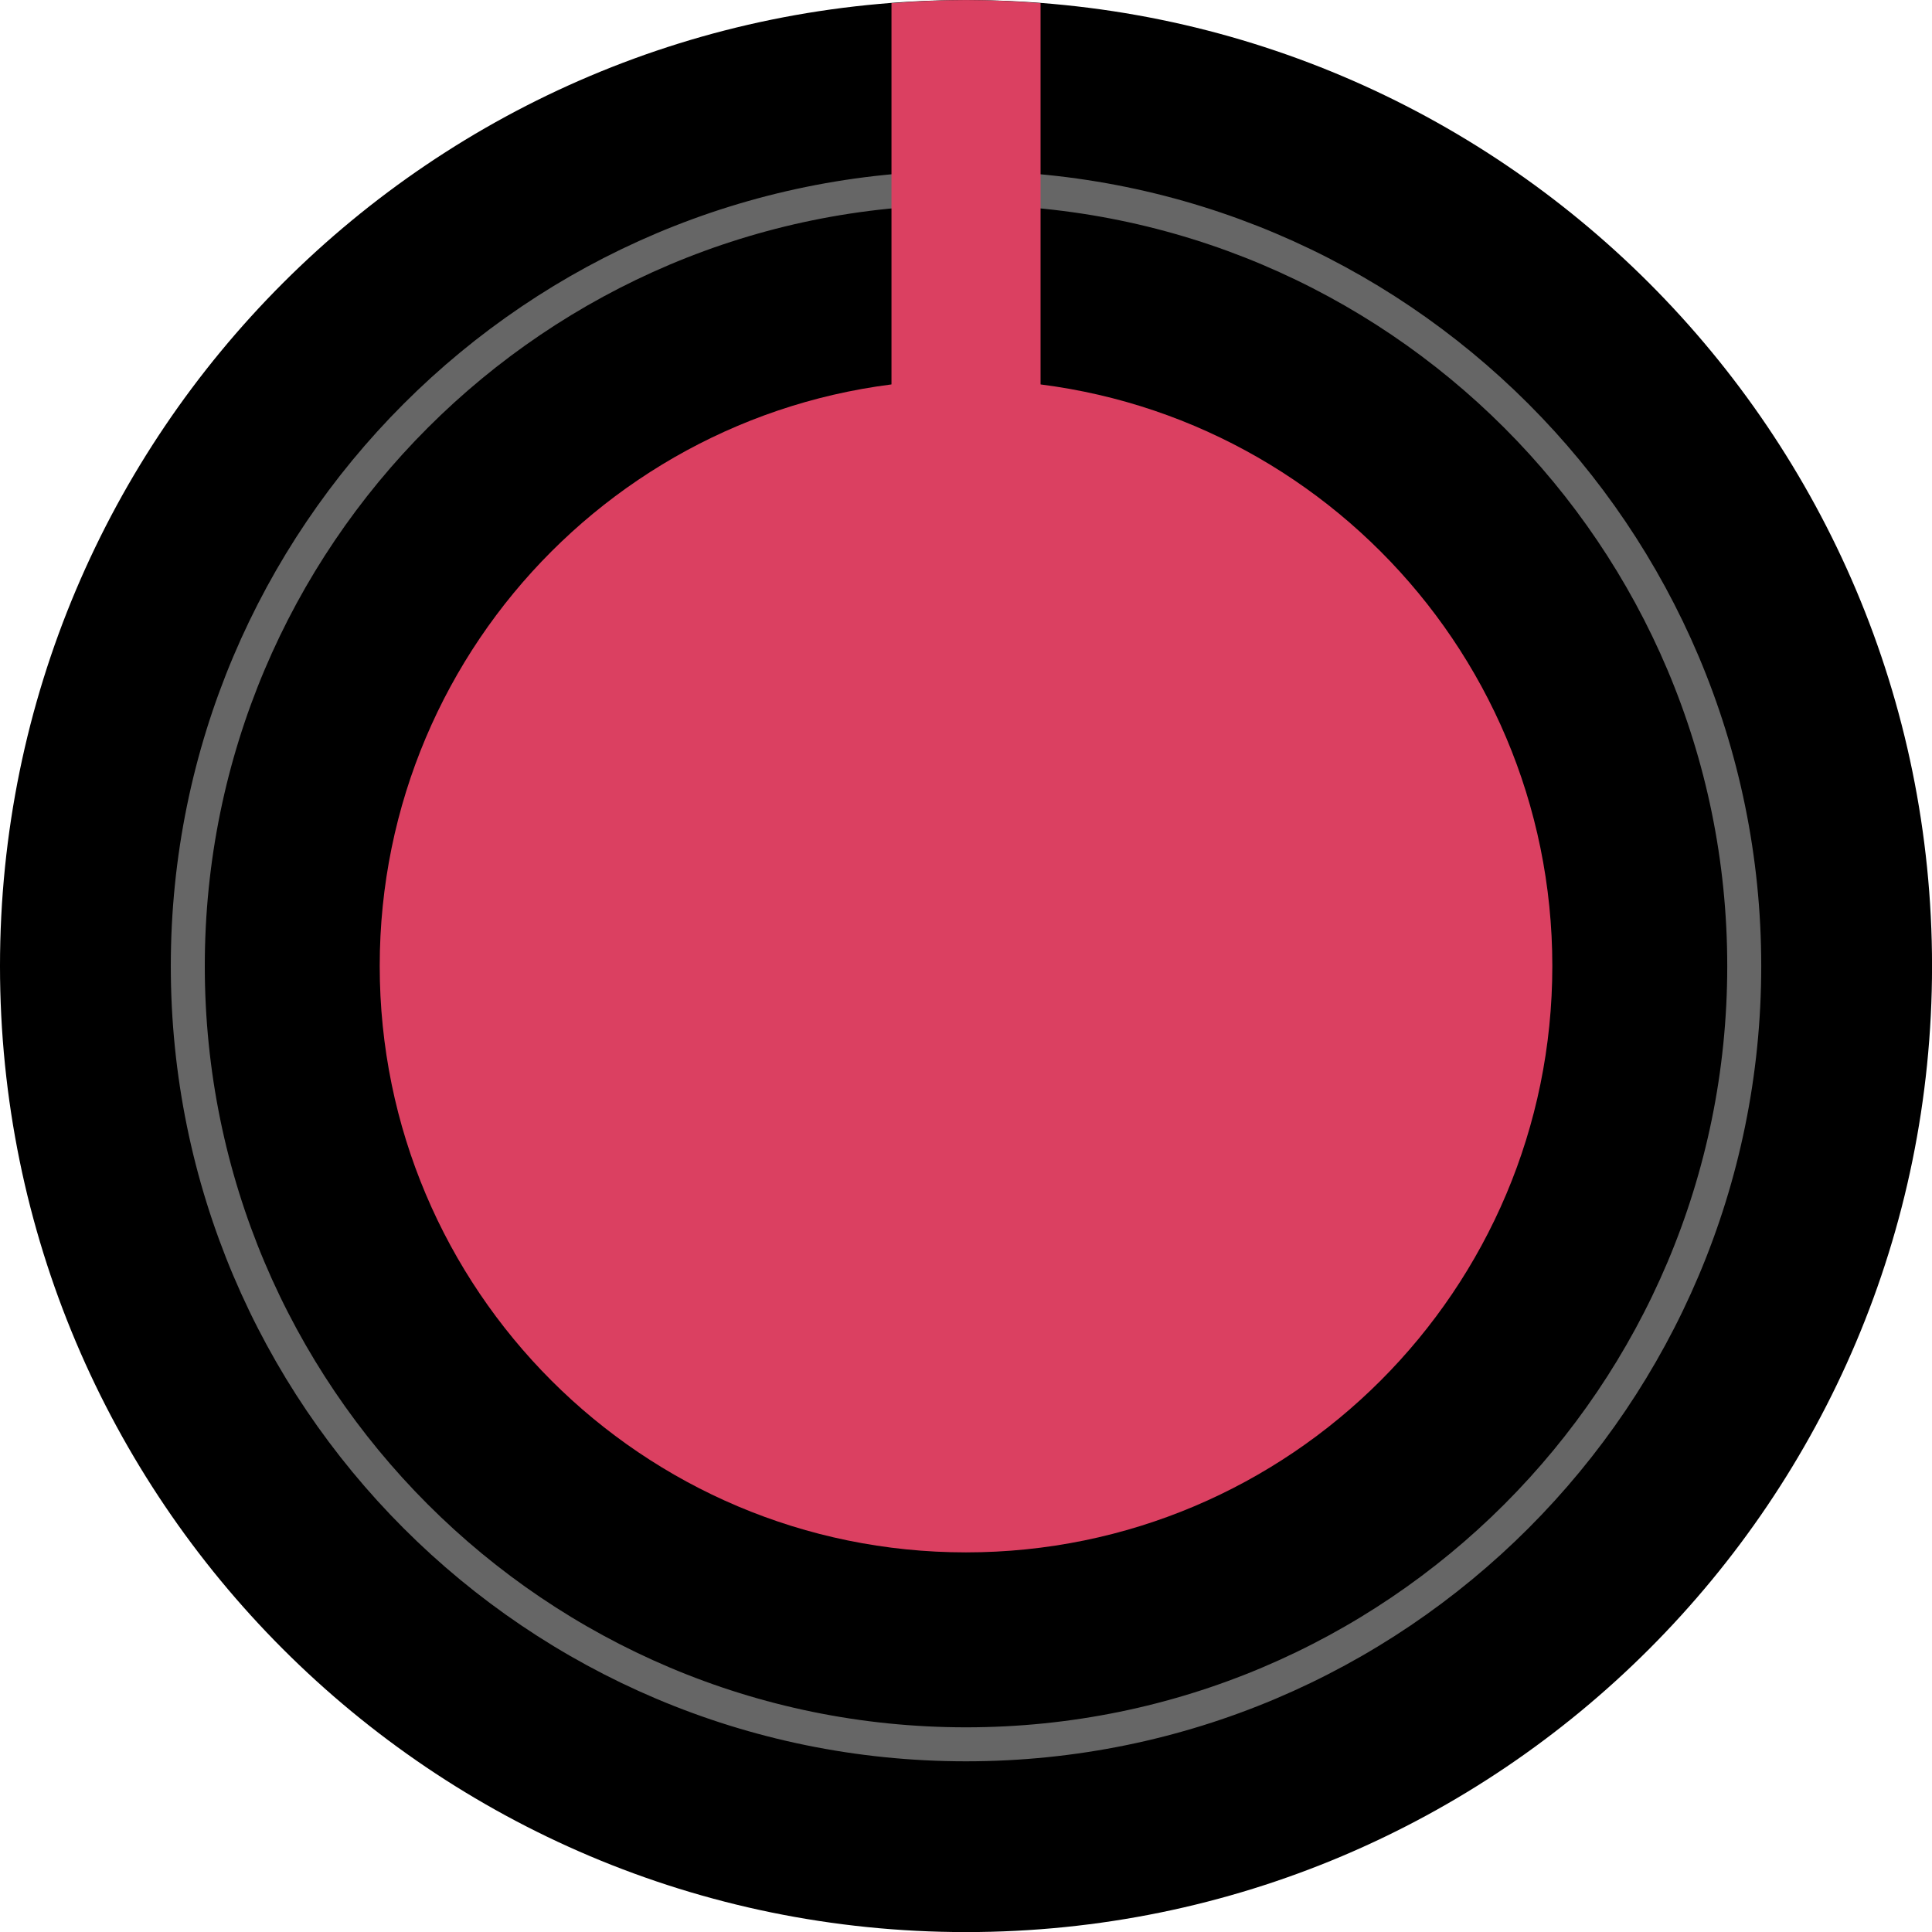
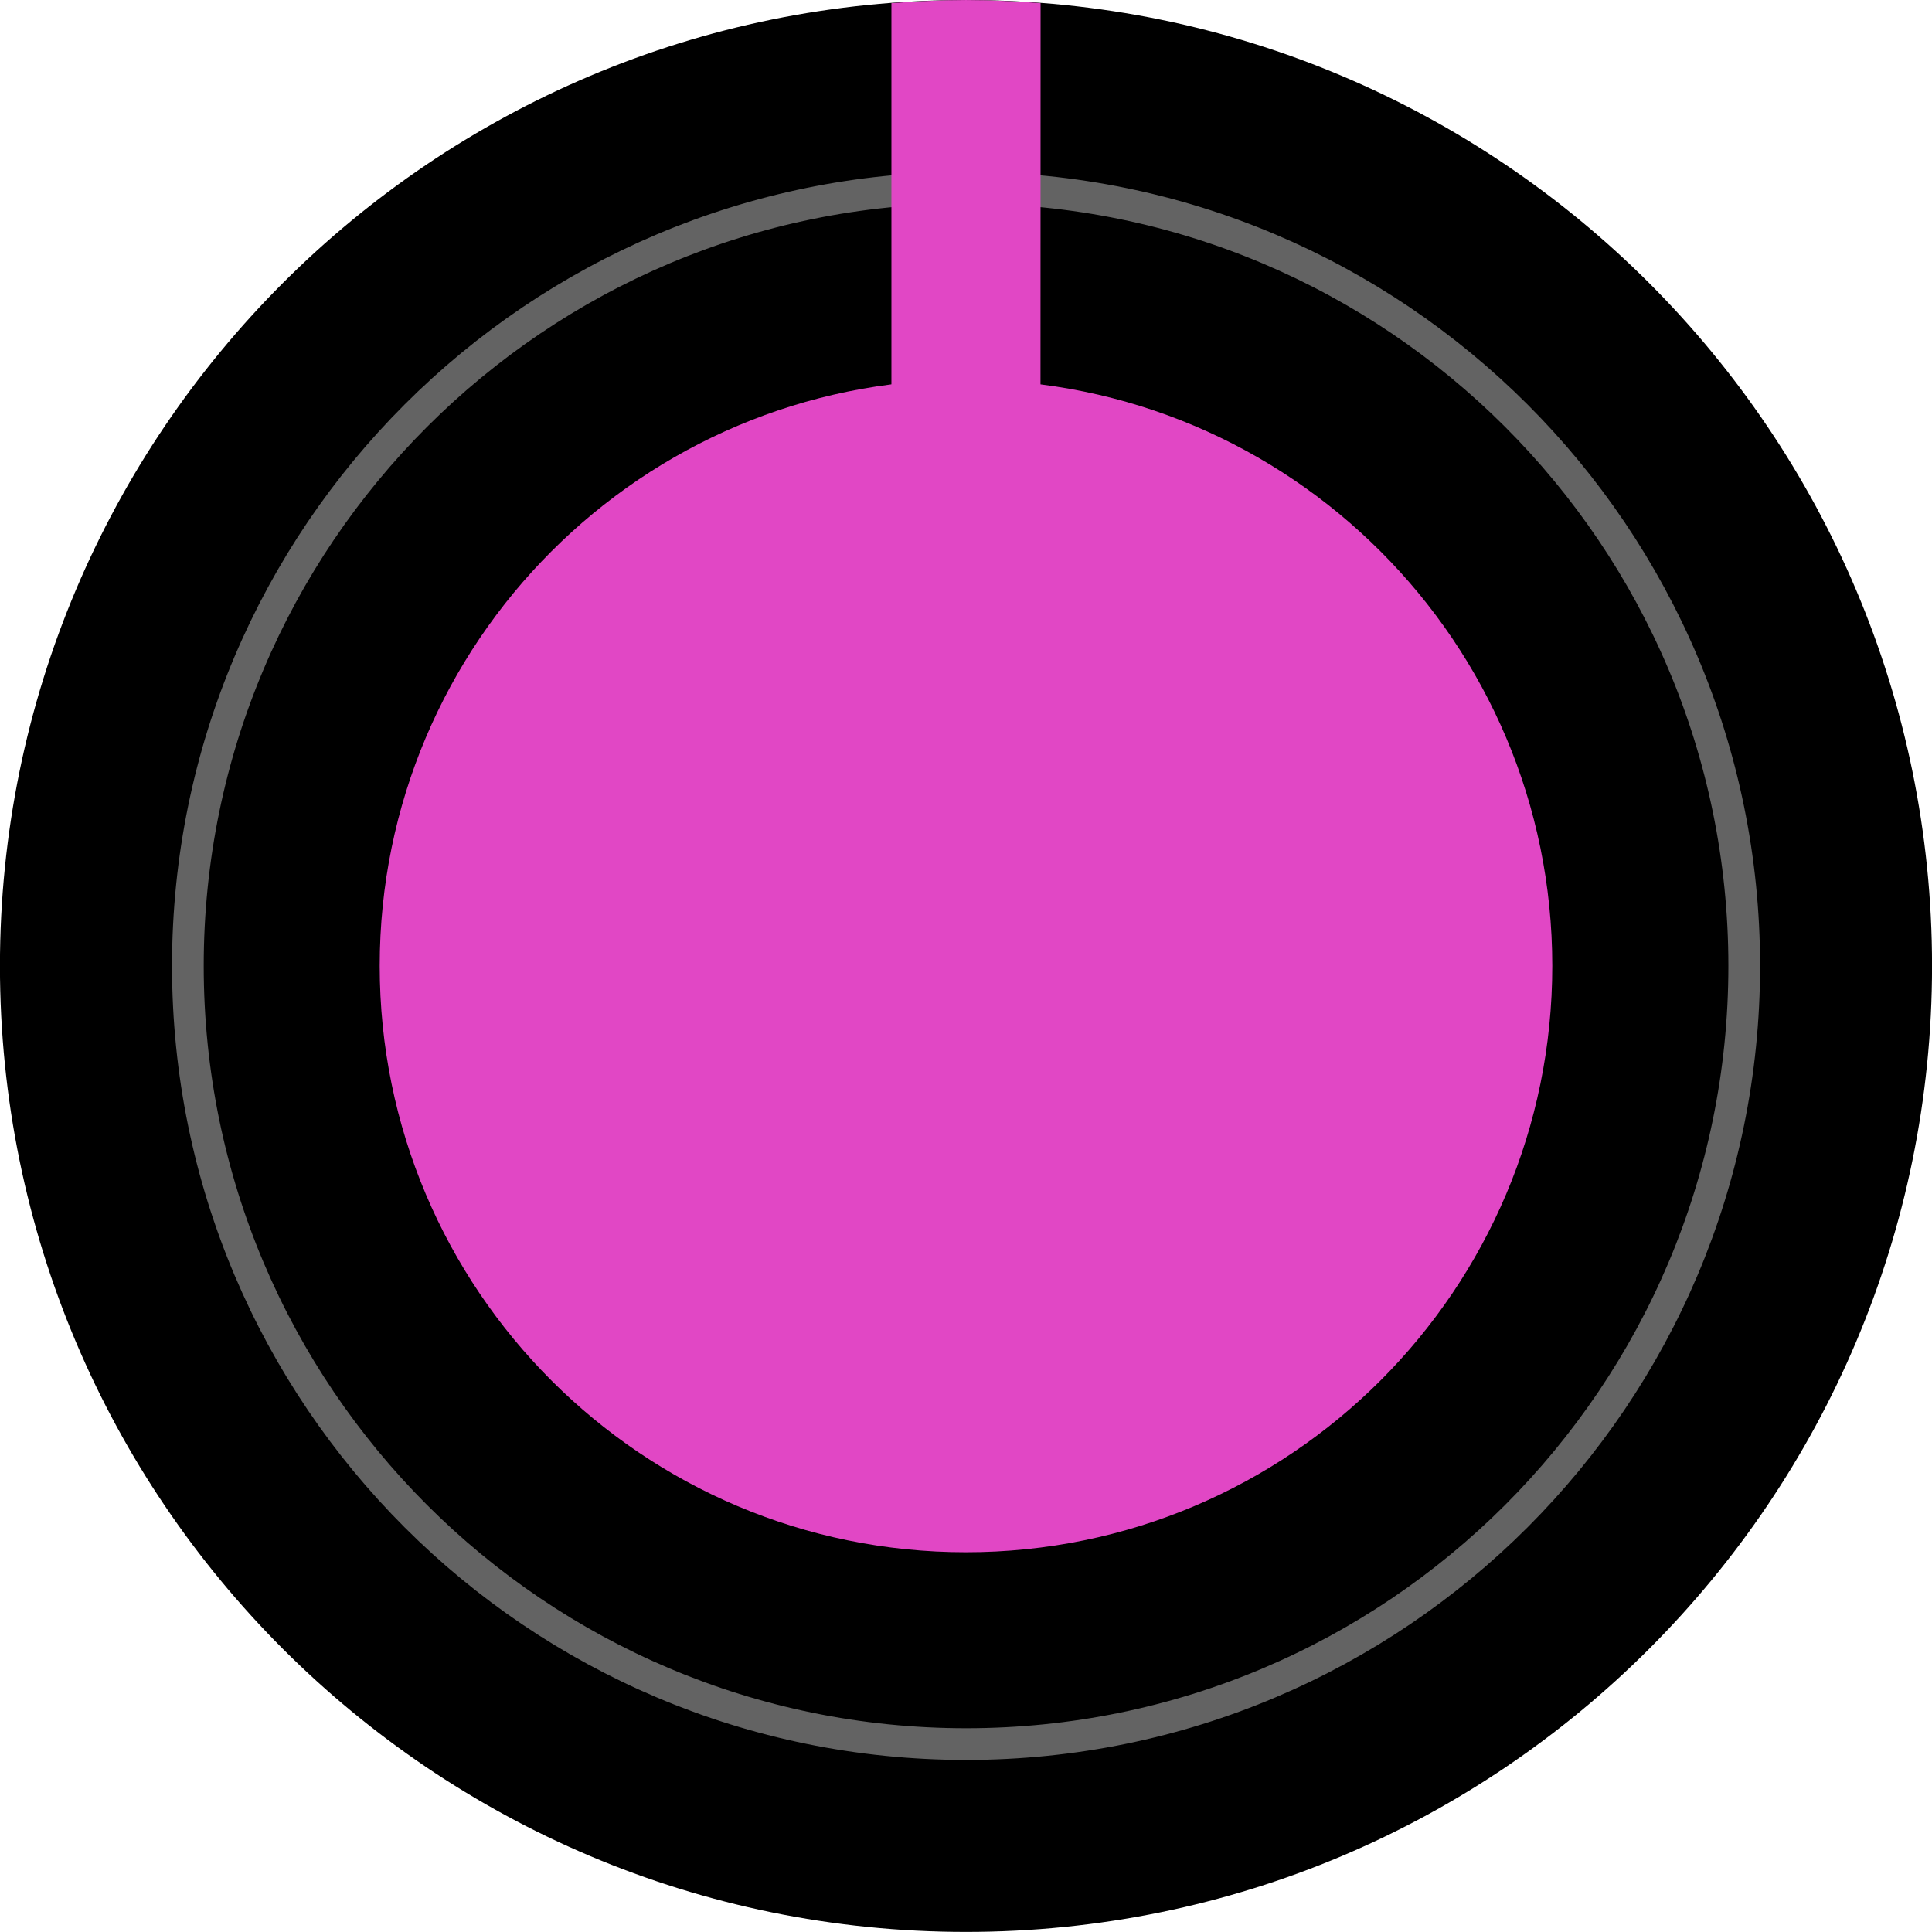
- <svg xmlns="http://www.w3.org/2000/svg" width="13.758mm" height="13.758mm" viewBox="0 0 13.758 13.758" version="1.1" id="svg16908">
-   <defs id="defs16902" />
-   <g id="layer1" transform="translate(-60.26831,-118.6528)">
-     <g id="g3009" transform="matrix(0.2653999,0,0,-0.2653999,-86.56469,770.6729)" style="stroke-width:1.329">
-       <g transform="translate(605.0918,2430.825)" id="g4913" style="stroke-width:1.329">
-         <path id="path4915" style="fill:#000000;fill-opacity:1;fill-rule:nonzero;stroke:none;stroke-width:1.329" d="m 0,0 c 0,-14.313 -11.606,-25.92 -25.921,-25.92 -14.312,0 -25.919,11.607 -25.919,25.92 0,14.314 11.607,25.919 25.919,25.919 C -11.606,25.919 0,14.314 0,0" />
+ <svg xmlns="http://www.w3.org/2000/svg" width="18.289mm" height="18.288mm" viewBox="0 0 18.289 18.288" version="1.1" id="svg15246">
+   <defs id="defs15240">
+     <clipPath id="clip89">
+       <rect y="0" x="0" width="18" height="19" id="rect4864" />
+     </clipPath>
+     <clipPath id="clip90">
+       <path d="m 0.898,0.129 h 16.25 v 17.883 h -16.25 z m 0,0" id="path4861" />
+     </clipPath>
+     <mask id="mask44">
+       <g style="filter:url(#alpha)" id="g4858" transform="matrix(0.2645833,0,0,0.2645833,89.35879,128.5777)">
+         <rect x="0" y="0" width="3052.87" height="3351.5" style="fill:#000000;fill-opacity:0.15;stroke:none" id="rect4856" />
      </g>
-       <g style="fill:#db4061;fill-opacity:1;stroke-width:1.329" transform="translate(594.9033,2430.827)" id="g4917">
-         <path id="path4919" style="fill:#db4061;fill-opacity:1;fill-rule:nonzero;stroke:none;stroke-width:1.329" d="m 0,0 c 0,-8.688 -7.042,-15.734 -15.733,-15.734 -8.686,0 -15.73,7.046 -15.73,15.734 0,8.687 7.044,15.73 15.73,15.73 C -7.042,15.73 0,8.687 0,0" />
+     </mask>
+     <filter id="alpha" filterUnits="objectBoundingBox" x="0" y="0" width="1" height="1">
+       <feColorMatrix type="matrix" in="SourceGraphic" values="0 0 0 0 1 0 0 0 0 1 0 0 0 0 1 0 0 0 1 0" id="feColorMatrix4149" />
+     </filter>
+     <clipPath id="clipPath17821">
+       <rect y="0" x="0" width="18" height="19" id="rect17819" />
+     </clipPath>
+     <clipPath id="clipPath17825">
+       <path d="m 0.898,0.129 h 16.25 v 17.883 h -16.25 z m 0,0" id="path17823" />
+     </clipPath>
+     <clipPath id="clip87">
+       <rect y="0" x="0" width="24" height="26" id="rect4848" />
+     </clipPath>
+     <clipPath id="clip88">
+       <path d="m 0.684,0.922 h 22.68 v 24.938 H 0.684 Z m 0,0" id="path4845" />
+     </clipPath>
+     <mask id="mask43">
+       <g style="filter:url(#alpha)" id="g4842" transform="matrix(0.2645833,0,0,0.2645833,89.35879,128.5777)">
+         <rect x="0" y="0" width="3052.87" height="3351.5" style="fill:#000000;fill-opacity:0.15;stroke:none" id="rect4840" />
      </g>
-       <g transform="translate(600.0528,2430.825)" id="g4921" style="stroke-width:1.329">
-         <path id="path4923" style="fill:none;stroke:#666666;stroke-width:0.912;stroke-linecap:butt;stroke-linejoin:miter;stroke-miterlimit:10;stroke-dasharray:none;stroke-opacity:1" d="m 0,0 c 0,-11.532 -9.349,-20.882 -20.882,-20.882 -11.531,0 -20.88,9.35 -20.88,20.882 0,11.531 9.349,20.881 20.88,20.881 C -9.349,20.881 0,11.531 0,0 Z" />
+     </mask>
+     <filter id="filter17836" filterUnits="objectBoundingBox" x="0" y="0" width="1" height="1">
+       <feColorMatrix type="matrix" in="SourceGraphic" values="0 0 0 0 1 0 0 0 0 1 0 0 0 0 1 0 0 0 1 0" id="feColorMatrix17834" />
+     </filter>
+     <clipPath id="clipPath17840">
+       <rect y="0" x="0" width="24" height="26" id="rect17838" />
+     </clipPath>
+     <clipPath id="clipPath17844">
+       <path d="m 0.684,0.922 h 22.68 v 24.938 H 0.684 Z m 0,0" id="path17842" />
+     </clipPath>
+     <clipPath id="clip95">
+       <rect y="0" x="0" width="18" height="18" id="rect4912" />
+     </clipPath>
+     <clipPath id="clip96">
+       <path d="M 0.141,0.141 H 17.199 V 17.199 H 0.141 Z m 0,0" id="path4909" />
+     </clipPath>
+     <mask id="mask47">
+       <g style="filter:url(#alpha-3)" id="g4906" transform="matrix(0.2645833,0,0,0.2645833,88.61115,119.1986)">
+         <rect x="0" y="0" width="3052.87" height="3351.5" style="fill:#000000;fill-opacity:0.33;stroke:none" id="rect4904" />
      </g>
-       <g style="fill:#db4061;fill-opacity:1;stroke-width:1.329" transform="translate(581.1719,2456.66)" id="g4925">
-         <path id="path4927" style="fill:#db4061;fill-opacity:1;fill-rule:nonzero;stroke:none;stroke-width:1.329" d="M 0,0 C -0.661,0.051 -1.327,0.085 -2.001,0.085 -2.674,0.085 -3.339,0.051 -4,0 v -12.563 h 4 z" />
+     </mask>
+     <filter id="alpha-3" filterUnits="objectBoundingBox" x="0" y="0" width="1" height="1">
+       <feColorMatrix type="matrix" in="SourceGraphic" values="0 0 0 0 1 0 0 0 0 1 0 0 0 0 1 0 0 0 1 0" id="feColorMatrix4149-6" />
+     </filter>
+     <clipPath id="clipPath18541">
+       <rect y="0" x="0" width="18" height="18" id="rect18539" />
+     </clipPath>
+     <clipPath id="clipPath18545">
+       <path d="M 0.141,0.141 H 17.199 V 17.199 H 0.141 Z m 0,0" id="path18543" />
+     </clipPath>
+     <clipPath id="clip93">
+       <rect y="0" x="0" width="22" height="24" id="rect4896" />
+     </clipPath>
+     <clipPath id="clip94">
+       <path d="M 0.039,0.039 H 21.301 V 23.422 H 0.039 Z m 0,0" id="path4893" />
+     </clipPath>
+     <mask id="mask46">
+       <g style="filter:url(#alpha-3)" id="g4890" transform="matrix(0.2645833,0,0,0.2645833,88.61115,119.1986)">
+         <rect x="0" y="0" width="3052.87" height="3351.5" style="fill:#000000;fill-opacity:0.15;stroke:none" id="rect4888" />
      </g>
-     </g>
+     </mask>
+     <filter id="filter18556" filterUnits="objectBoundingBox" x="0" y="0" width="1" height="1">
+       <feColorMatrix type="matrix" in="SourceGraphic" values="0 0 0 0 1 0 0 0 0 1 0 0 0 0 1 0 0 0 1 0" id="feColorMatrix18554" />
+     </filter>
+     <clipPath id="clipPath18560">
+       <rect y="0" x="0" width="22" height="24" id="rect18558" />
+     </clipPath>
+     <clipPath id="clipPath18564">
+       <path d="M 0.039,0.039 H 21.301 V 23.422 H 0.039 Z m 0,0" id="path18562" />
+     </clipPath>
+     <clipPath id="clip91">
+       <rect y="0" x="0" width="29" height="32" id="rect4880" />
+     </clipPath>
+     <clipPath id="clip92">
+       <path d="M 0.508,0.5 H 28.855 V 31.68 H 0.508 Z m 0,0" id="path4877" />
+     </clipPath>
+     <mask id="mask45">
+       <g style="filter:url(#alpha-3)" id="g4874" transform="matrix(0.2645833,0,0,0.2645833,88.61115,119.1986)">
+         <rect x="0" y="0" width="3052.87" height="3351.5" style="fill:#000000;fill-opacity:0.15;stroke:none" id="rect4872" />
+       </g>
+     </mask>
+     <filter id="filter18575" filterUnits="objectBoundingBox" x="0" y="0" width="1" height="1">
+       <feColorMatrix type="matrix" in="SourceGraphic" values="0 0 0 0 1 0 0 0 0 1 0 0 0 0 1 0 0 0 1 0" id="feColorMatrix18573" />
+     </filter>
+     <clipPath id="clipPath18579">
+       <rect y="0" x="0" width="29" height="32" id="rect18577" />
+     </clipPath>
+     <clipPath id="clipPath18583">
+       <path d="M 0.508,0.5 H 28.855 V 31.68 H 0.508 Z m 0,0" id="path18581" />
+     </clipPath>
+     <clipPath id="clip202">
+       <rect y="0" x="0" width="18" height="18" id="rect5795" />
+     </clipPath>
+     <clipPath id="clip203">
+       <path d="M 0.855,0.141 H 17.914 V 17.199 H 0.855 Z m 0,0" id="path5792" />
+     </clipPath>
+     <mask id="mask104">
+       <g style="filter:url(#alpha-7)" id="g5789" transform="matrix(0.2645833,0,0,0.2645833,74.41631,97.61355)">
+         <rect x="0" y="0" width="3052.87" height="3351.5" style="fill:#000000;fill-opacity:0.33;stroke:none" id="rect5787" />
+       </g>
+     </mask>
+     <filter id="alpha-7" filterUnits="objectBoundingBox" x="0" y="0" width="1" height="1">
+       <feColorMatrix type="matrix" in="SourceGraphic" values="0 0 0 0 1 0 0 0 0 1 0 0 0 0 1 0 0 0 1 0" id="feColorMatrix4149-5" />
+     </filter>
+     <clipPath id="clipPath18765">
+       <rect y="0" x="0" width="18" height="18" id="rect18763" />
+     </clipPath>
+     <clipPath id="clipPath18769">
+       <path d="M 0.855,0.141 H 17.914 V 17.199 H 0.855 Z m 0,0" id="path18767" />
+     </clipPath>
+   </defs>
+   <g id="layer1" transform="translate(-48.01555,-85.04983)">
+     <path id="path7613" d="m 66.305,94.193 c 0,5.051 -4.096,9.145 -9.145,9.145 -5.049,0 -9.145,-4.094 -9.145,-9.145 0,-5.049 4.096,-9.143 9.145,-9.143 5.049,0 9.145,4.094 9.145,9.143" style="fill:#000000;fill-opacity:1;fill-rule:nonzero;stroke:none;stroke-width:0.353" />
+     <path id="path7615" d="m 62.71,94.193 c 0,3.065 -2.485,5.551 -5.551,5.551 -3.065,0 -5.549,-2.486 -5.549,-5.551 0,-3.065 2.485,-5.549 5.549,-5.549 3.066,0 5.551,2.485 5.551,5.549" style="fill:#e147c5;fill-opacity:1;fill-rule:nonzero;stroke:none;stroke-width:0.353" />
+     <path id="path7617" d="m 64.527,94.193 c 0,4.069 -3.298,7.367 -7.366,7.367 -4.068,0 -7.367,-3.298 -7.367,-7.367 0,-4.067 3.299,-7.366 7.367,-7.366 4.068,0 7.366,3.299 7.366,7.366 z m 0,0" style="fill:none;stroke:#636363;stroke-width:0.3;stroke-linecap:butt;stroke-linejoin:miter;stroke-miterlimit:10;stroke-dasharray:none;stroke-opacity:1" />
+     <path id="path7619" d="m 57.866,85.08 c -0.233,-0.018 -0.469,-0.03 -0.706,-0.03 -0.238,0 -0.473,0.012 -0.706,0.03 v 4.432 h 1.411 z m 0,0" style="fill:#e147c5;fill-opacity:1;fill-rule:nonzero;stroke:none;stroke-width:0.353" />
  </g>
</svg>
